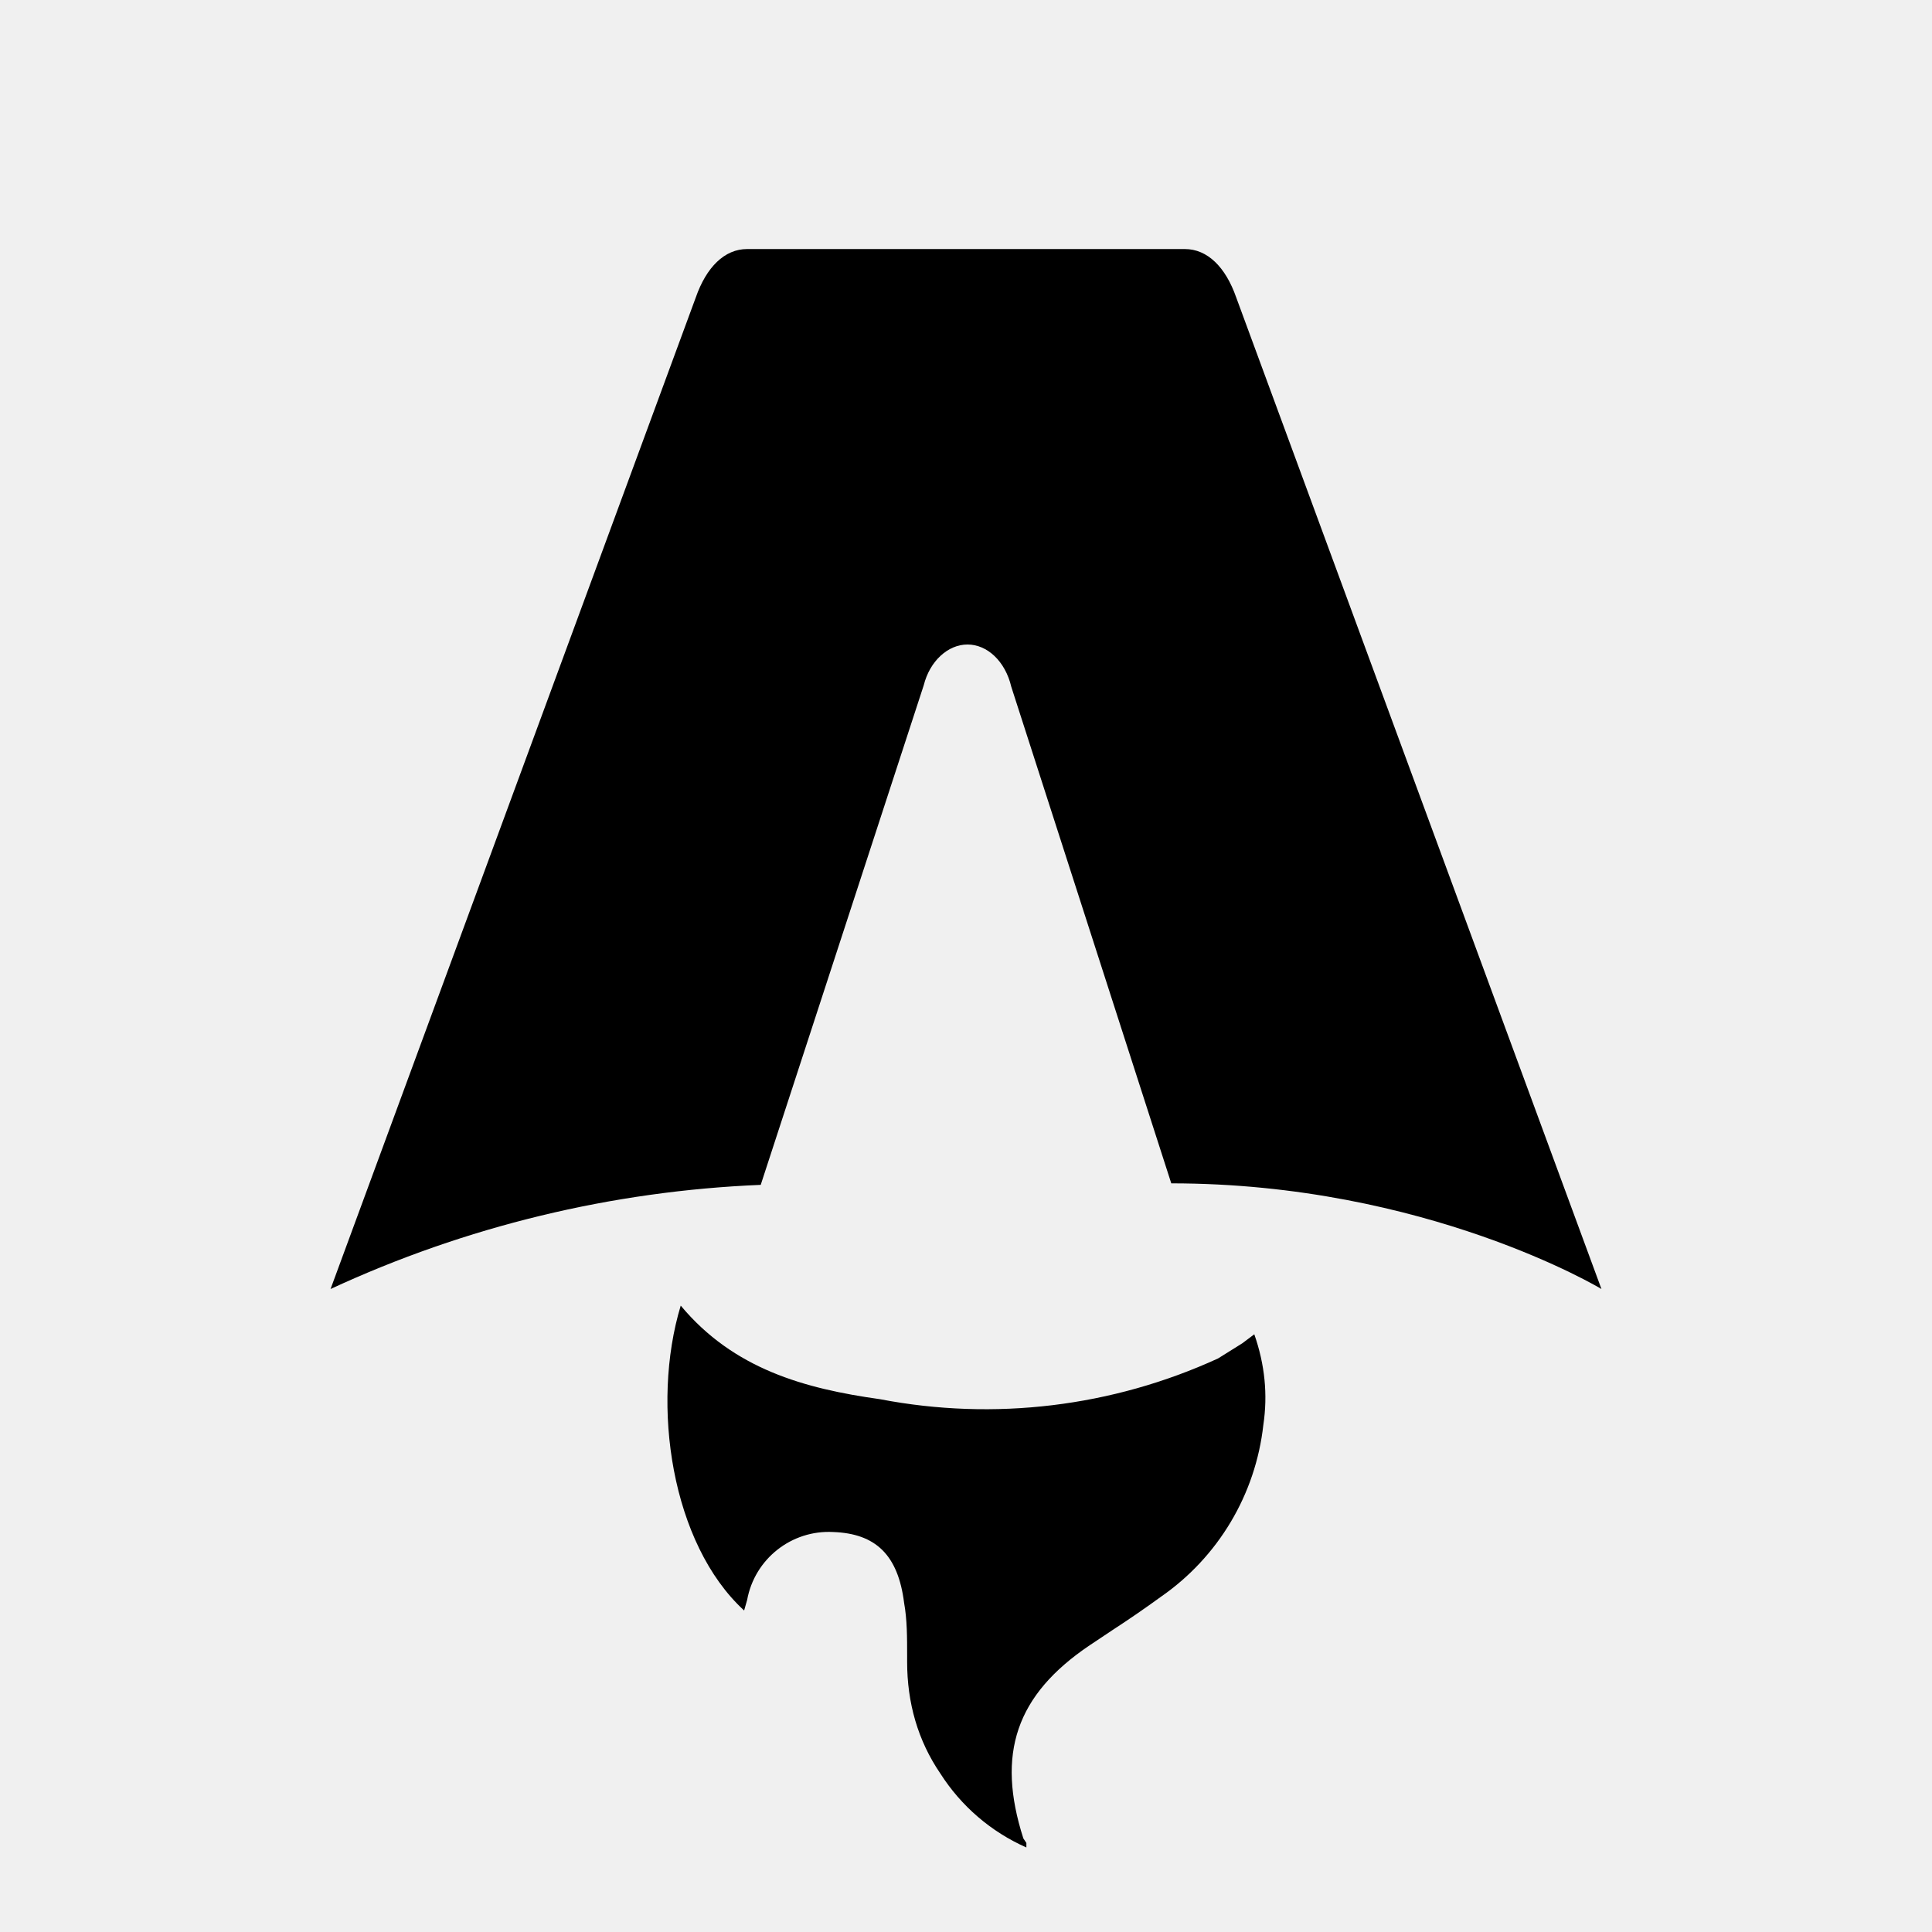
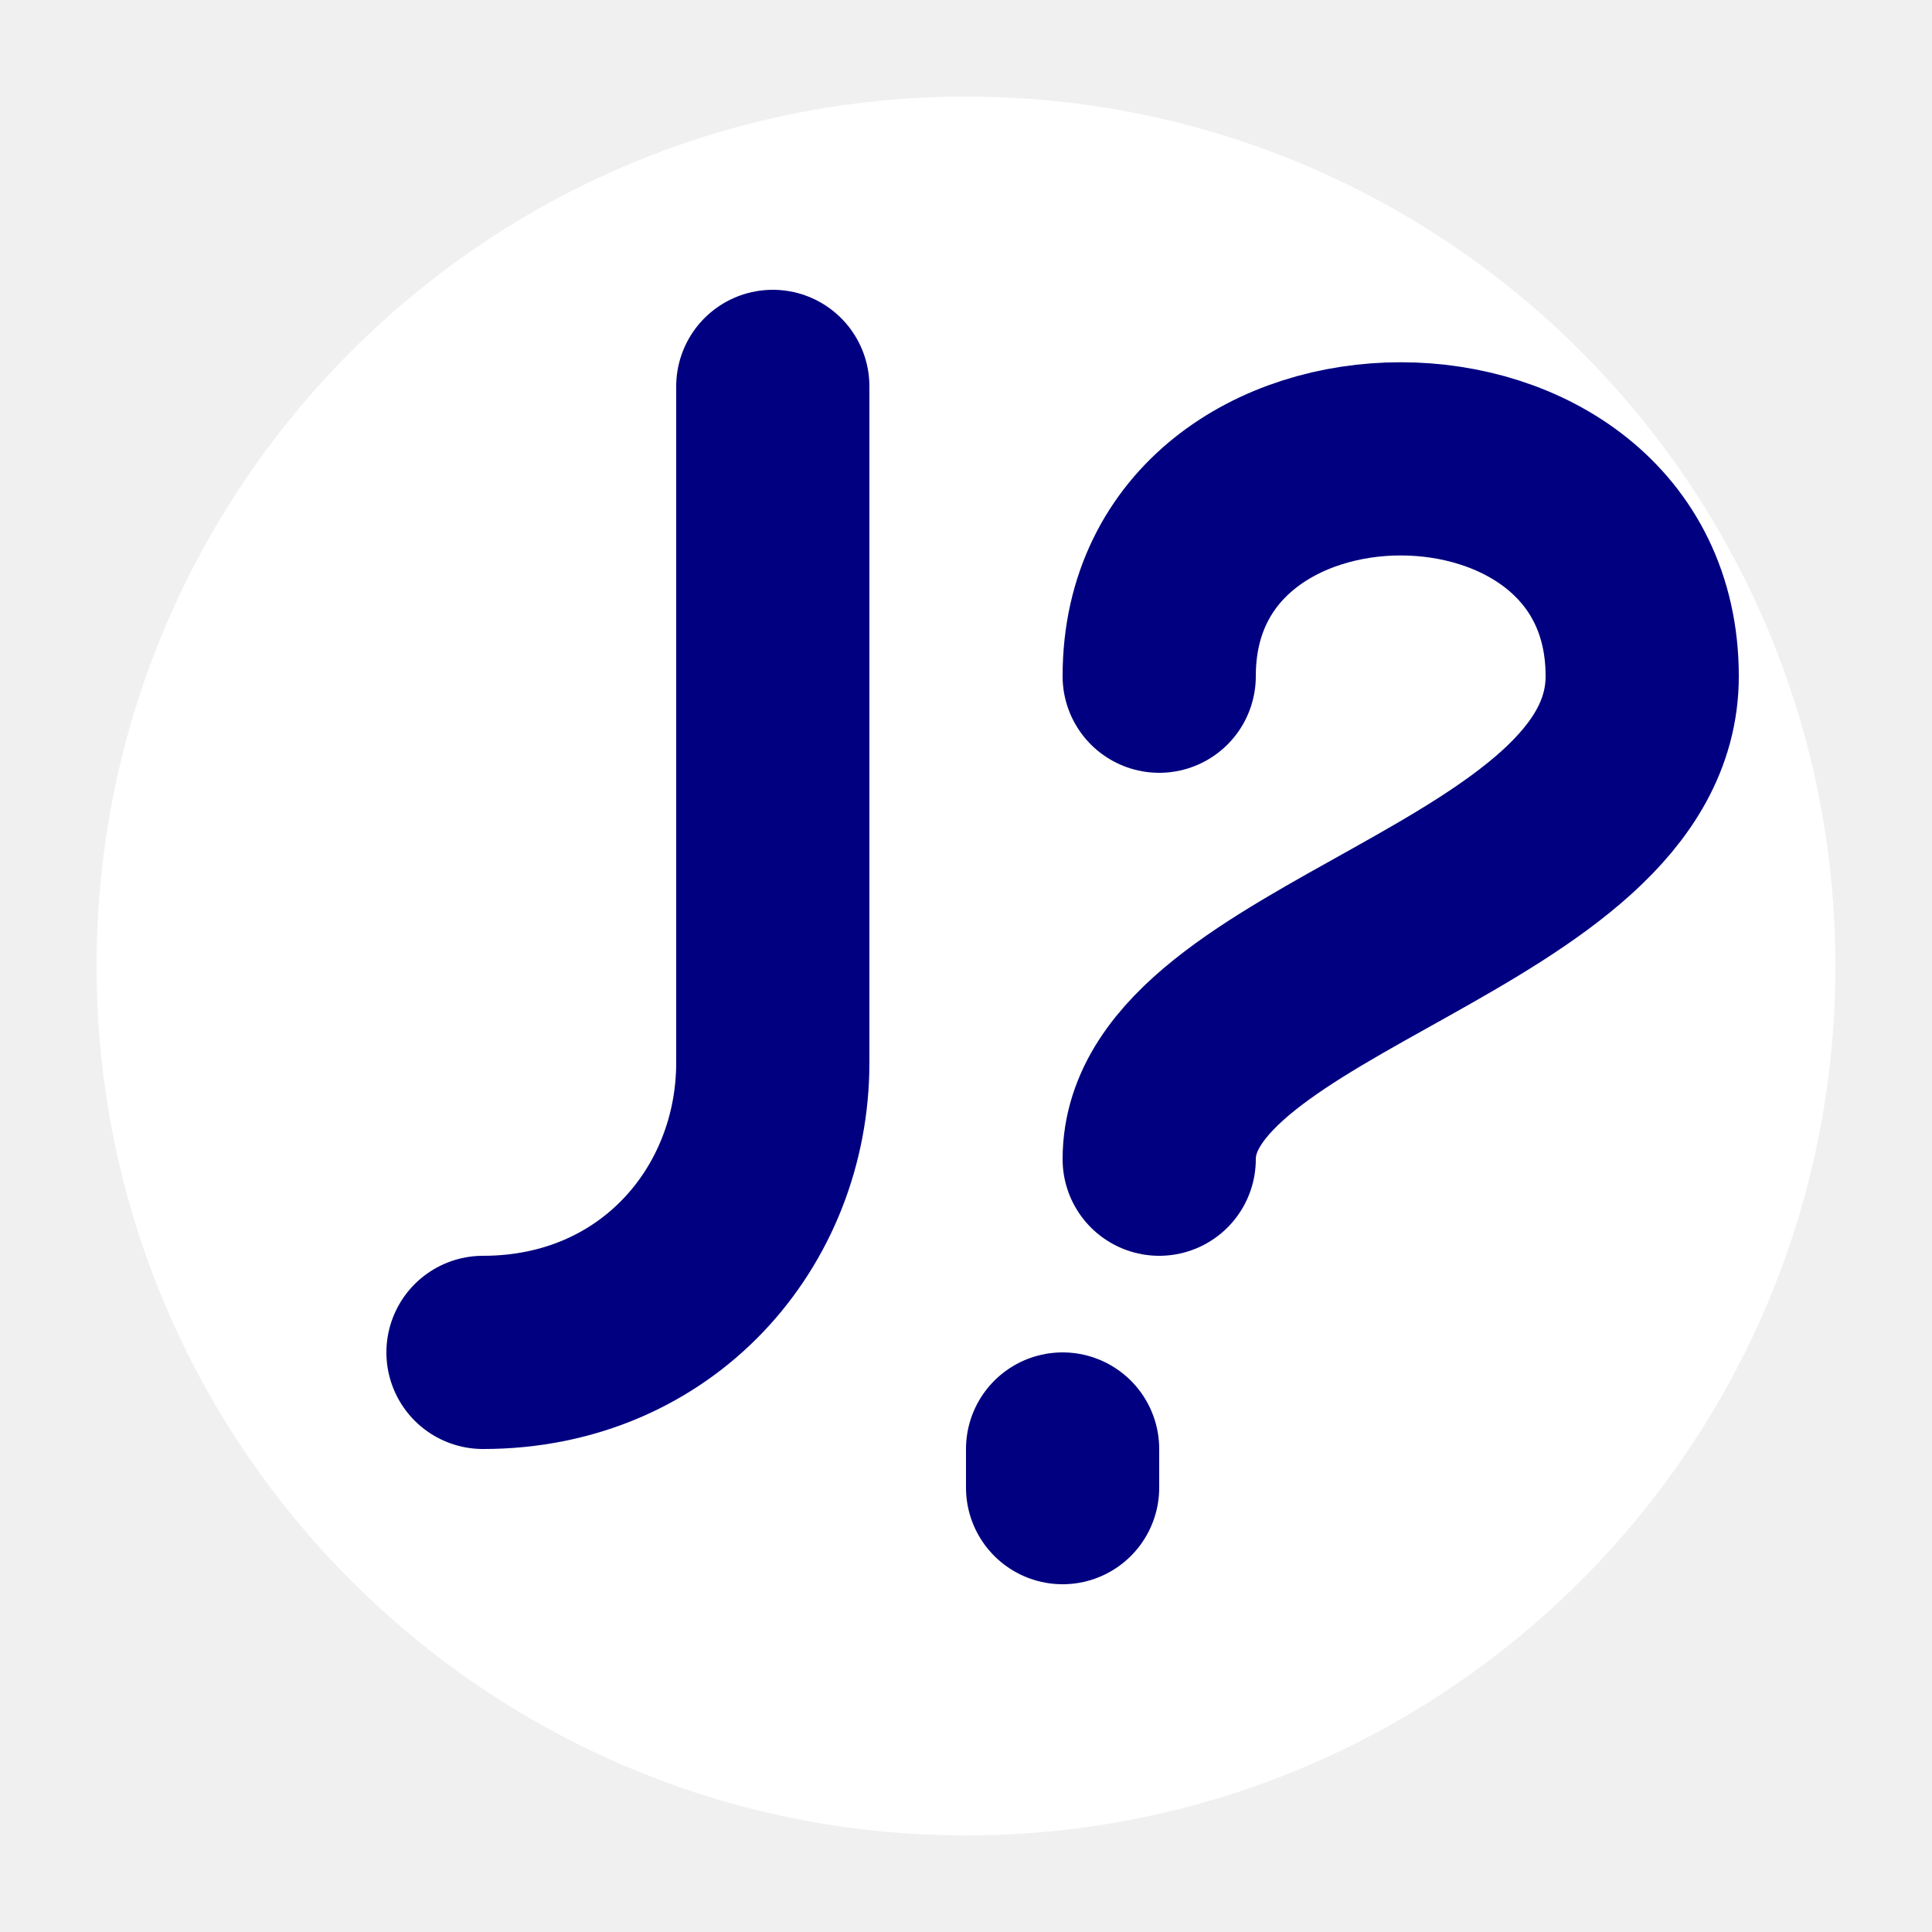
- <svg xmlns="http://www.w3.org/2000/svg" fill="none" viewBox="0 0 128 128">
-   <path d="M50.4 78.5a75.1 75.1 0 0 0-28.5 6.9l24.2-65.7c.7-2 1.9-3.2 3.4-3.2h29c1.5 0 2.7 1.2 3.4 3.2l24.2 65.7s-11.6-7-28.5-7L67 45.5c-.4-1.7-1.6-2.8-2.9-2.8-1.3 0-2.5 1.1-2.9 2.7L50.4 78.5Zm-1.1 28.2Zm-4.2-20.2c-2 6.6-.6 15.8 4.2 20.2a17.5 17.5 0 0 1 .2-.7 5.5 5.5 0 0 1 5.7-4.5c2.8.1 4.3 1.5 4.7 4.7.2 1.1.2 2.3.2 3.5v.4c0 2.7.7 5.2 2.2 7.4a13 13 0 0 0 5.7 4.9v-.3l-.2-.3c-1.8-5.6-.5-9.5 4.4-12.8l1.5-1a73 73 0 0 0 3.2-2.2 16 16 0 0 0 6.8-11.4c.3-2 .1-4-.6-6l-.8.6-1.6 1a37 37 0 0 1-22.4 2.7c-5-.7-9.7-2-13.2-6.2Z" />
-   <style>
-         path { fill: #000; }
-         @media (prefers-color-scheme: dark) {
-             path { fill: #FFF; }
-         }
-     </style>
+ <svg xmlns="http://www.w3.org/2000/svg" viewBox="0 0 100 100">
+   <circle cx="50" cy="50" r="45" fill="#ffffff" />
+   <path d="M40 20v35c0 8-6 15-15 15" stroke="navy" stroke-width="10" stroke-linecap="round" fill="none" />
+   <path d="M55 75v2m5-42c0-15 25-15 25 0c0 12-25 15-25 25" stroke="navy" stroke-width="10" stroke-linecap="round" fill="none" />
</svg>
